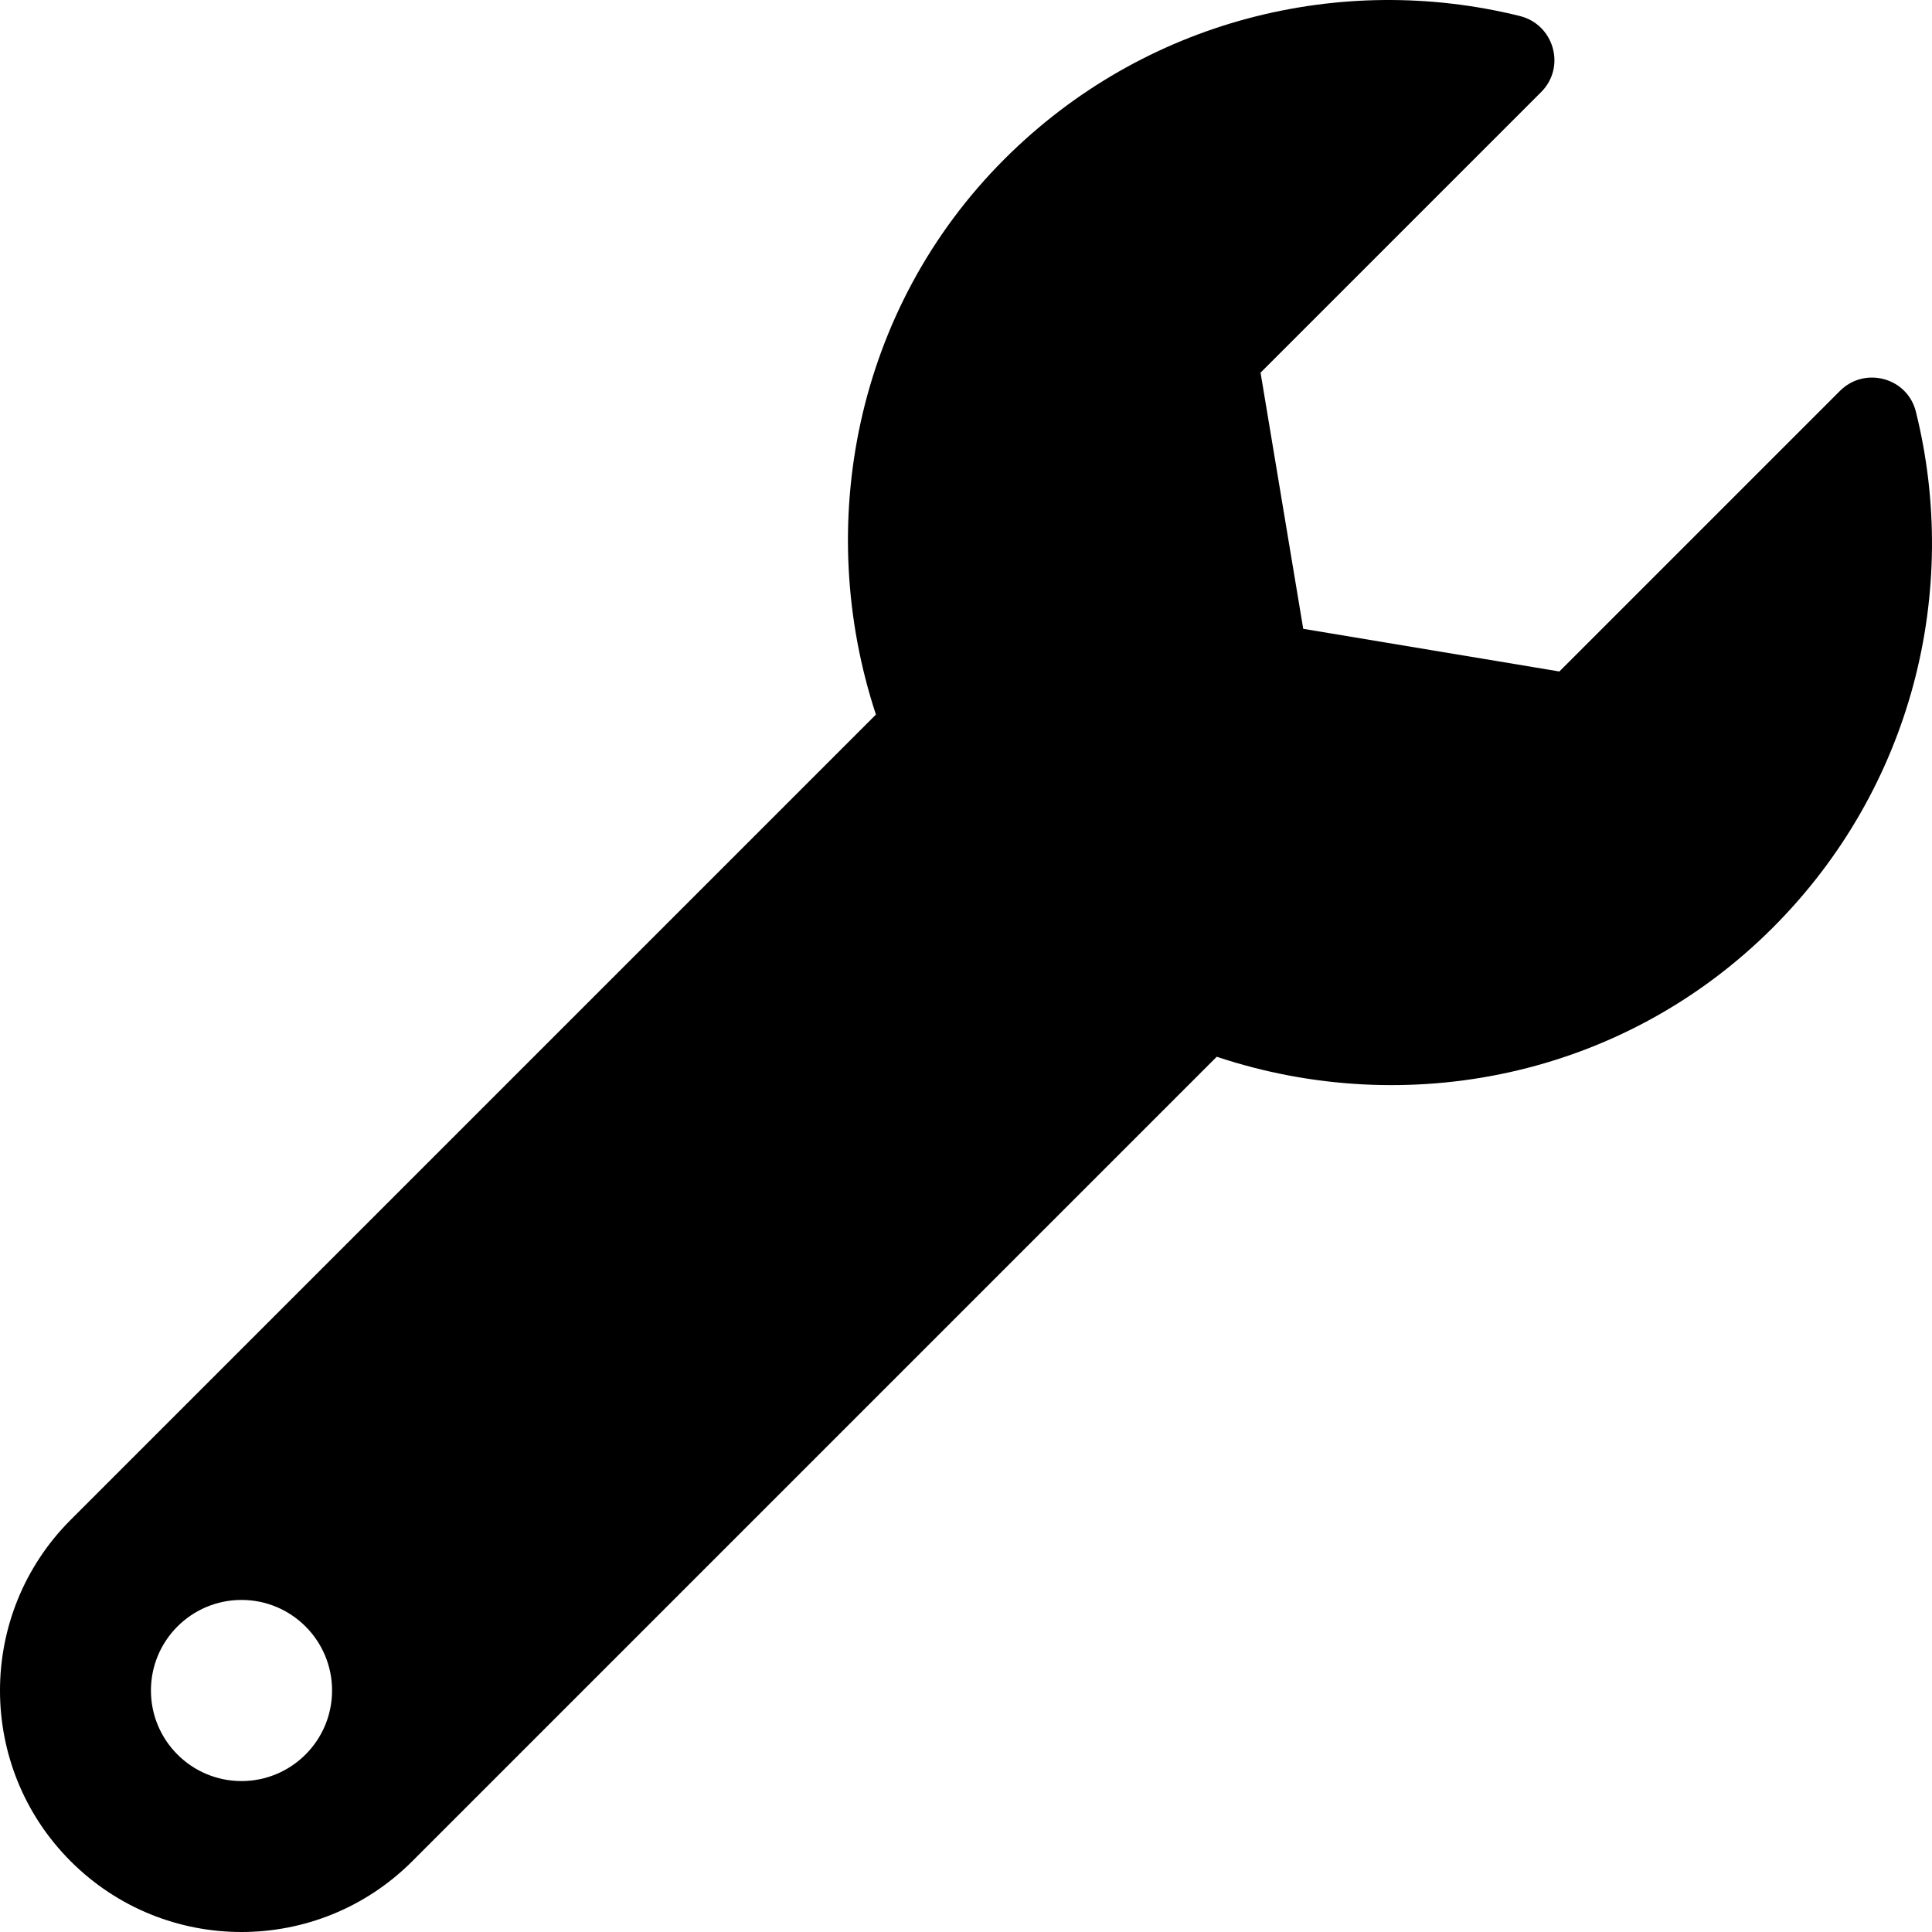
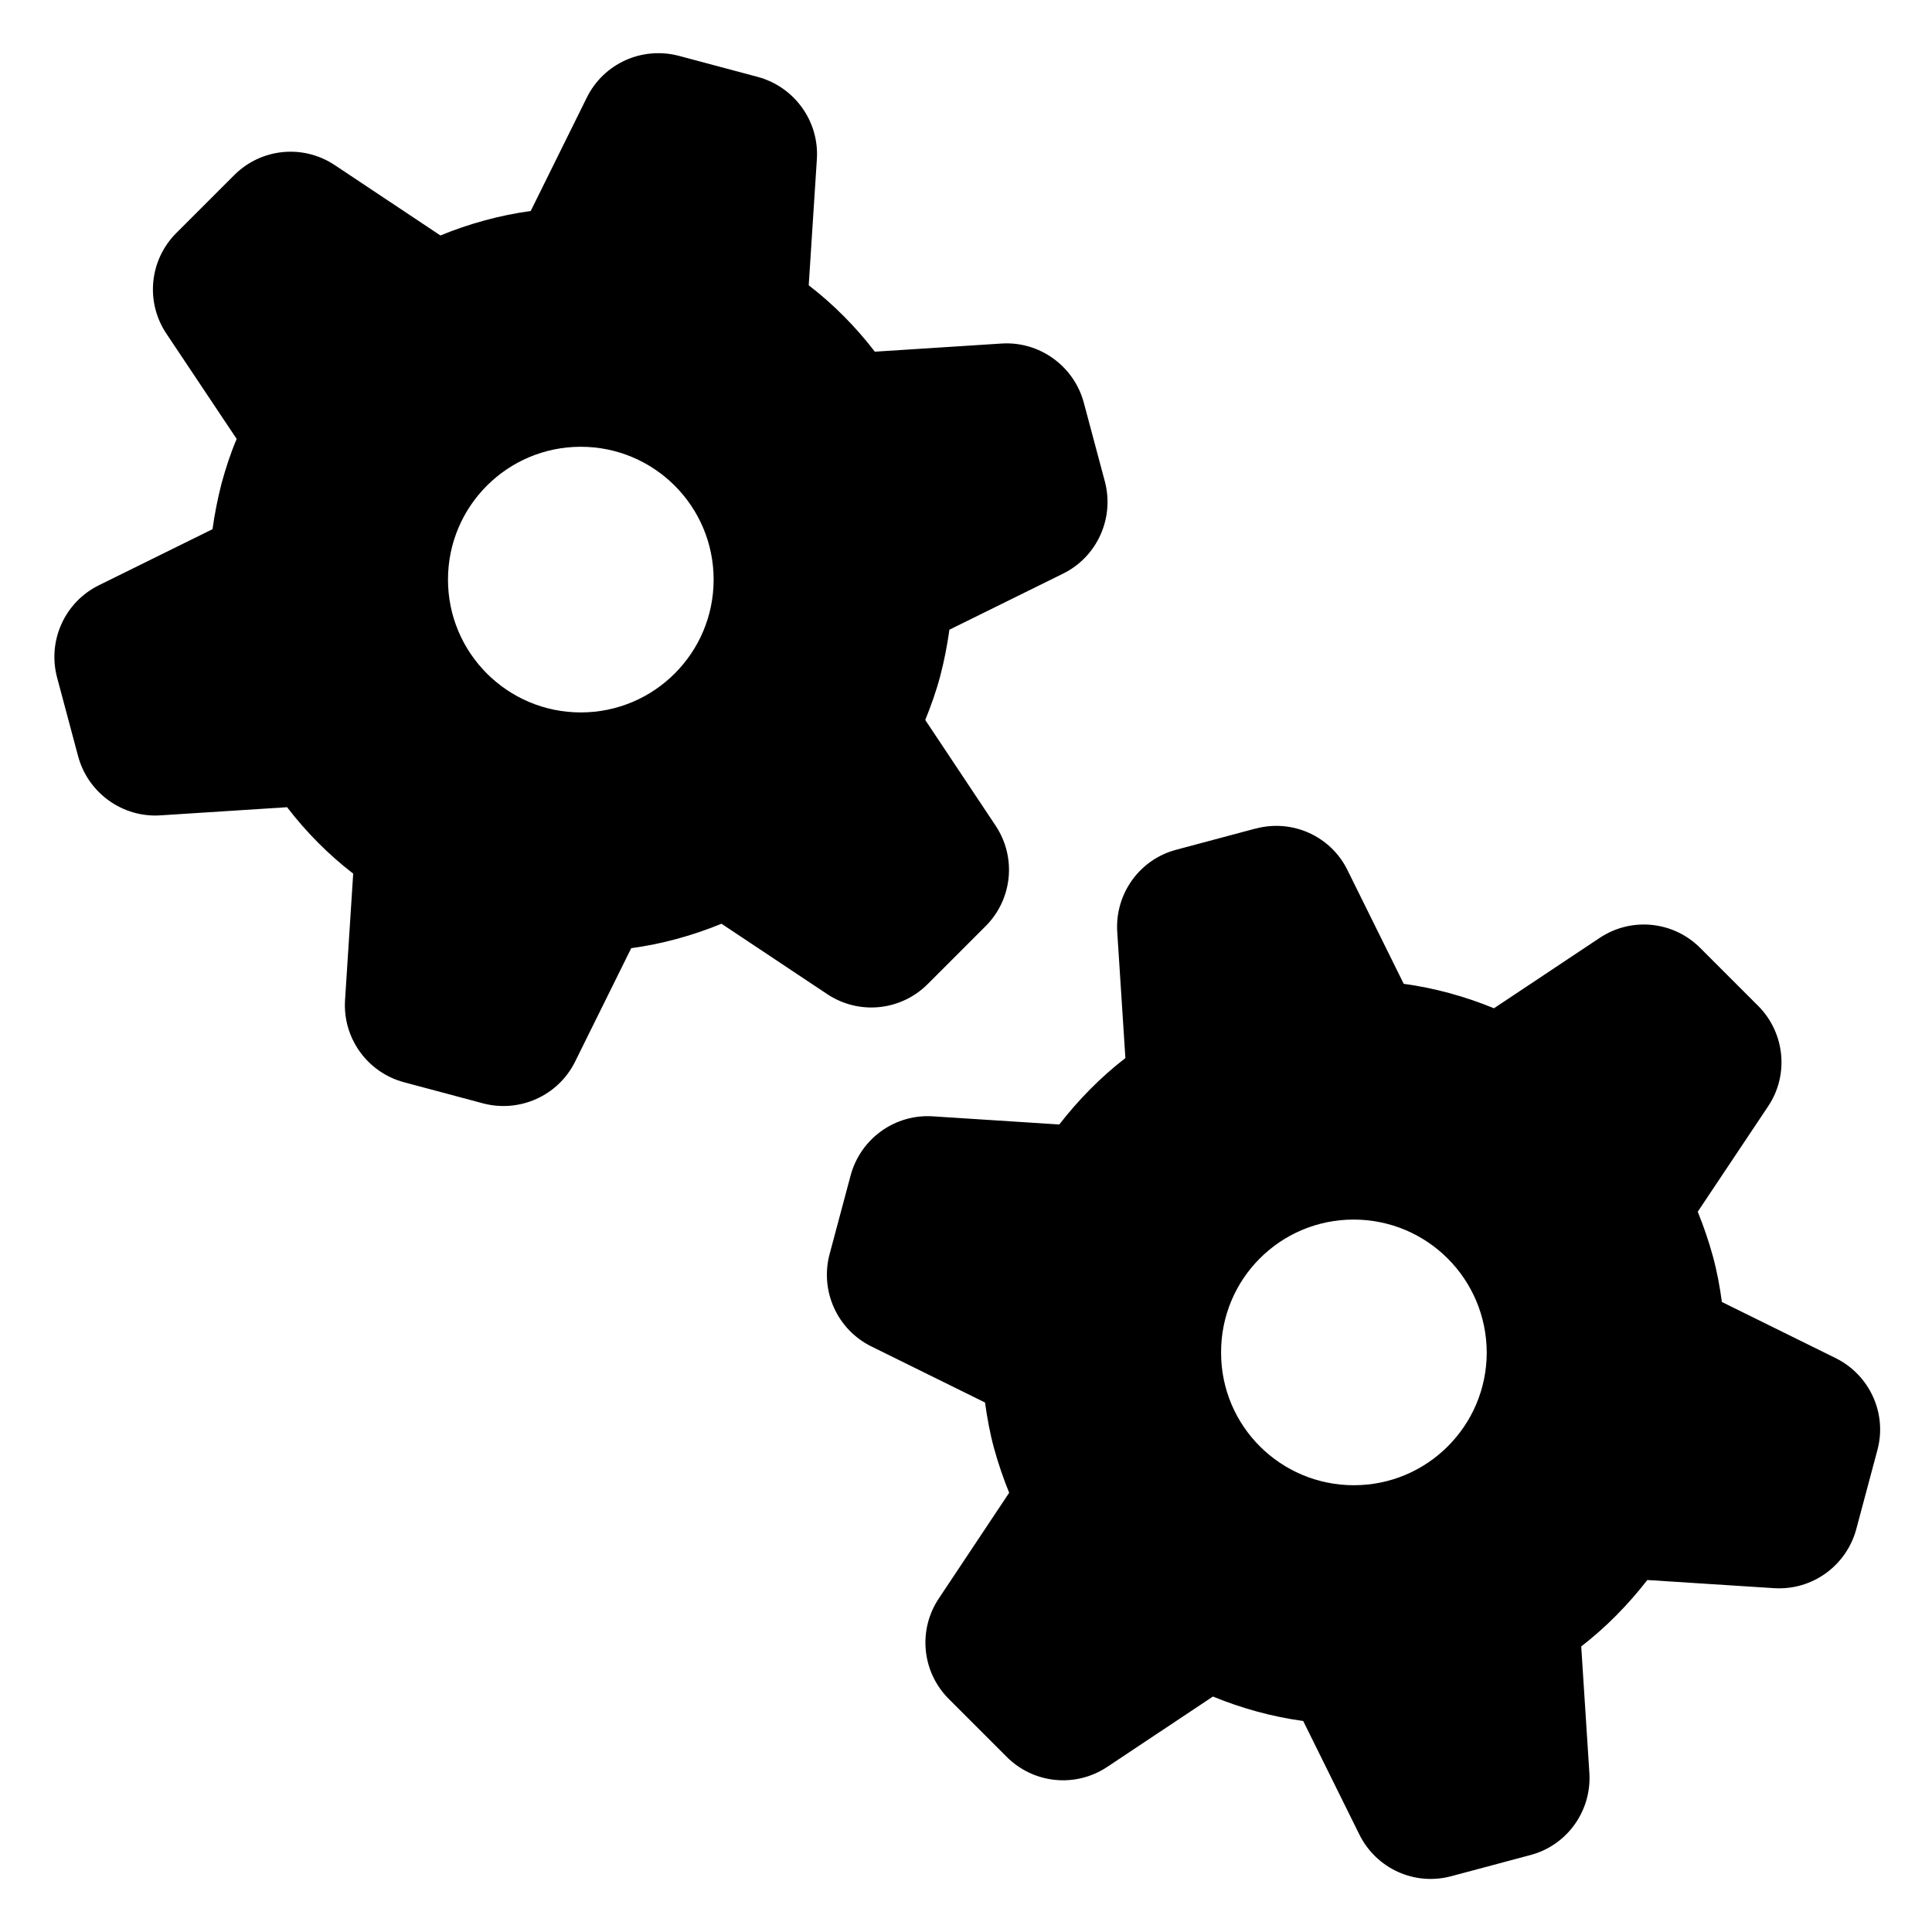
- <svg xmlns="http://www.w3.org/2000/svg" aria-hidden="true" focusable="false" data-prefix="fas" data-icon="wrench" class="svg-inline--fa fa-wrench fa-w-16" role="img" viewBox="0 0 512 512">
-   <path fill="currentColor" d="M507.73 109.1c-2.24-9.03-13.54-12.09-20.12-5.51l-74.36 74.36-67.88-11.31-11.31-67.88 74.36-74.36c6.62-6.62 3.43-17.9-5.66-20.16-47.38-11.74-99.55.91-136.58 37.93-39.64 39.64-50.55 97.1-34.05 147.2L18.74 402.76c-24.99 24.99-24.99 65.51 0 90.5 24.99 24.99 65.51 24.99 90.5 0l213.21-213.21c50.12 16.71 107.47 5.68 147.37-34.22 37.07-37.07 49.7-89.32 37.91-136.73zM64 472c-13.25 0-24-10.75-24-24 0-13.26 10.75-24 24-24s24 10.74 24 24c0 13.25-10.75 24-24 24z" />
+ <svg xmlns="http://www.w3.org/2000/svg" viewBox="0 0 640 640">
+   <path fill="currentColor" d="M415.9 274.5C428.1 271.2 440.9 277 446.4 288.3L465 325.9C475.3 327.3 485.4 330.1 494.9 334L529.9 310.7C540.4 303.7 554.3 305.1 563.2 314L582.4 333.2C591.3 342.1 592.7 356.1 585.7 366.5L562.4 401.4C564.3 406.1 566 411 567.4 416.1C568.8 421.2 569.7 426.2 570.4 431.3L608.1 449.9C619.4 455.5 625.2 468.3 621.9 480.4L614.9 506.6C611.6 518.7 600.3 526.9 587.7 526.1L545.7 523.4C539.4 531.5 532.1 539 523.8 545.4L526.5 587.3C527.3 599.9 519.1 611.3 507 614.5L480.8 621.5C468.6 624.8 455.9 619 450.3 607.7L431.7 570.1C421.4 568.7 411.3 565.9 401.8 562L366.8 585.3C356.3 592.3 342.4 590.9 333.5 582L314.3 562.8C305.4 553.9 304 540 311 529.5L334.3 494.5C332.4 489.8 330.7 484.9 329.3 479.8C327.9 474.7 327 469.6 326.3 464.6L288.6 446C277.3 440.4 271.6 427.6 274.8 415.5L281.8 389.3C285.1 377.2 296.4 369 309 369.8L350.9 372.5C357.2 364.4 364.5 356.9 372.8 350.5L370.1 308.7C369.3 296.1 377.5 284.7 389.6 281.5L415.8 274.5zM448.4 404C424.1 404 404.4 423.7 404.5 448.1C404.5 472.4 424.2 492 448.5 492C472.8 492 492.5 472.3 492.5 448C492.4 423.6 472.7 404 448.4 404zM224.9 18.5L251.1 25.5C263.2 28.8 271.4 40.2 270.6 52.7L267.9 94.5C276.2 100.9 283.5 108.3 289.8 116.5L331.8 113.8C344.3 113 355.7 121.2 359 133.3L366 159.5C369.2 171.6 363.5 184.4 352.2 190L314.5 208.6C313.8 213.7 312.8 218.8 311.5 223.8C310.2 228.8 308.4 233.8 306.5 238.5L329.8 273.5C336.8 284 335.4 297.9 326.5 306.8L307.3 326C298.4 334.9 284.5 336.3 274 329.3L239 306C229.5 309.9 219.4 312.7 209.1 314.1L190.5 351.7C184.9 363 172.1 368.7 160 365.5L133.8 358.5C121.6 355.2 113.5 343.8 114.3 331.3L117 289.4C108.7 283 101.4 275.6 95.1 267.4L53.1 270.1C40.6 270.9 29.2 262.7 25.9 250.6L18.9 224.4C15.7 212.3 21.4 199.5 32.7 193.9L70.4 175.3C71.1 170.2 72.1 165.2 73.4 160.1C74.8 155 76.4 150.1 78.4 145.4L55.1 110.5C48.1 100 49.5 86.1 58.4 77.2L77.6 58C86.5 49.1 100.4 47.7 110.9 54.7L145.9 78C155.4 74.1 165.5 71.3 175.8 69.9L194.4 32.3C200 21 212.7 15.3 224.9 18.5zM192.4 148C168.1 148 148.4 167.7 148.4 192C148.4 216.3 168.1 236 192.4 236C216.7 236 236.4 216.3 236.4 192C236.4 167.7 216.7 148 192.4 148z" />
</svg>
